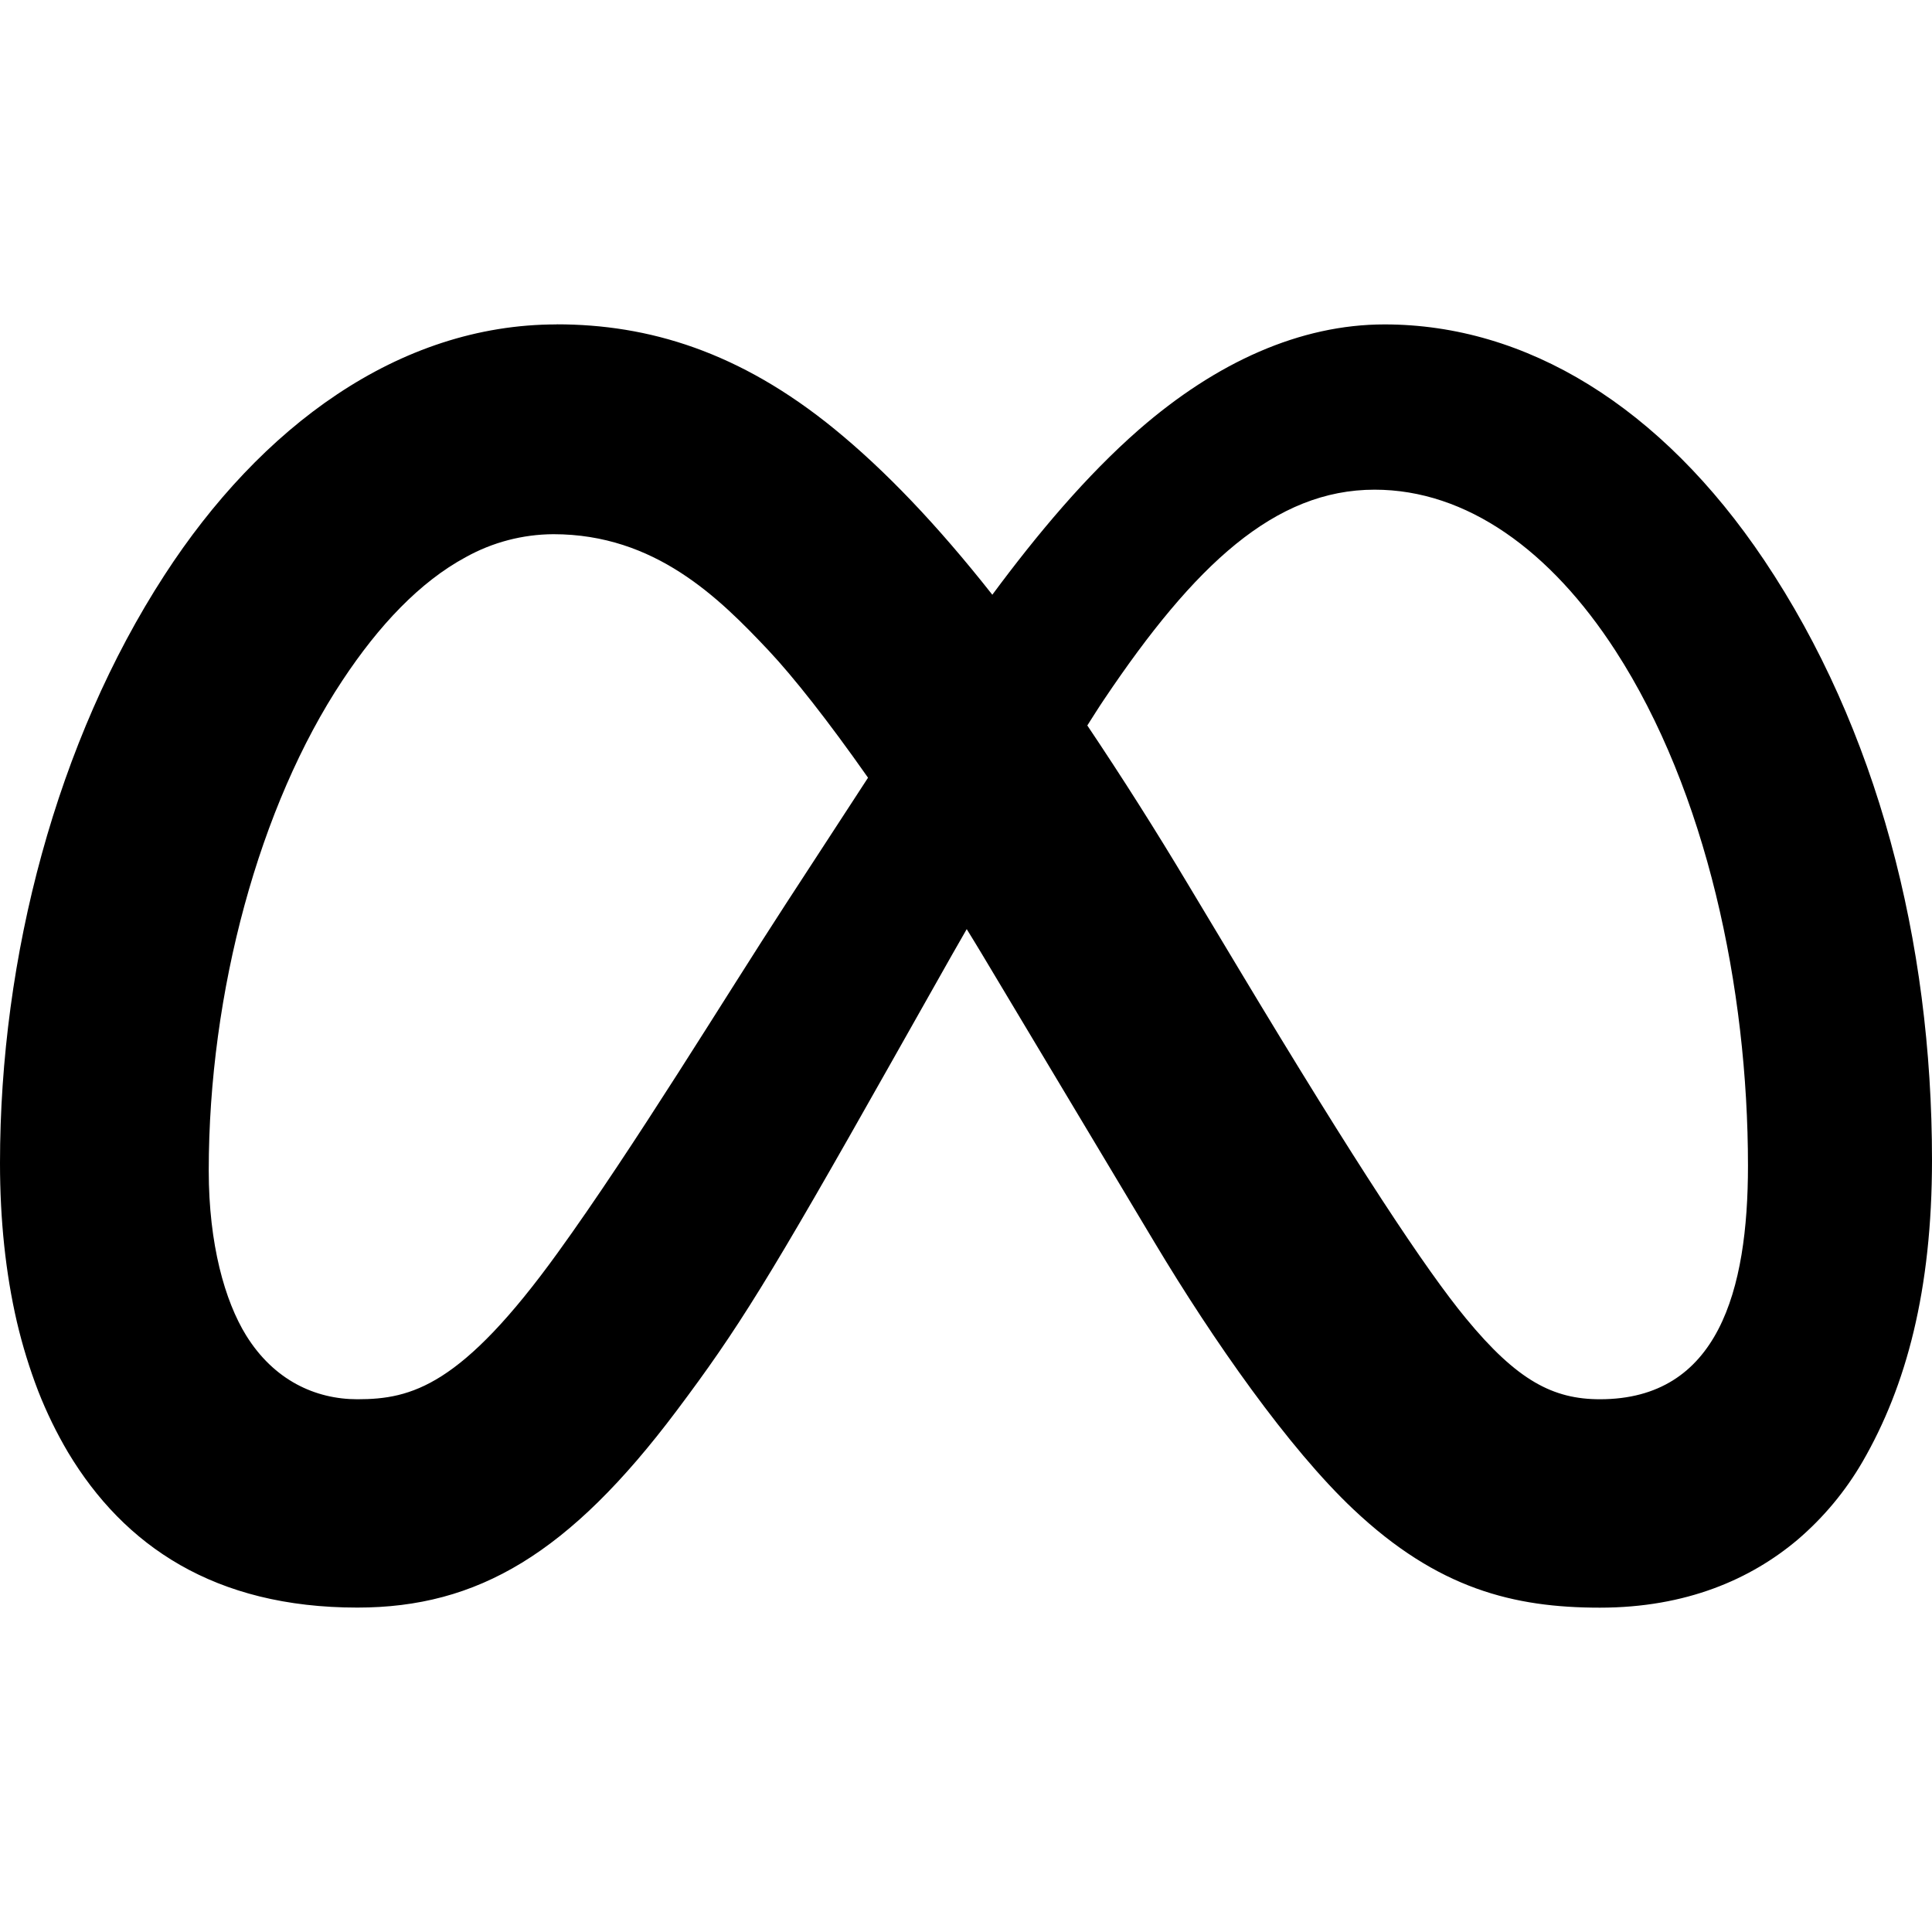
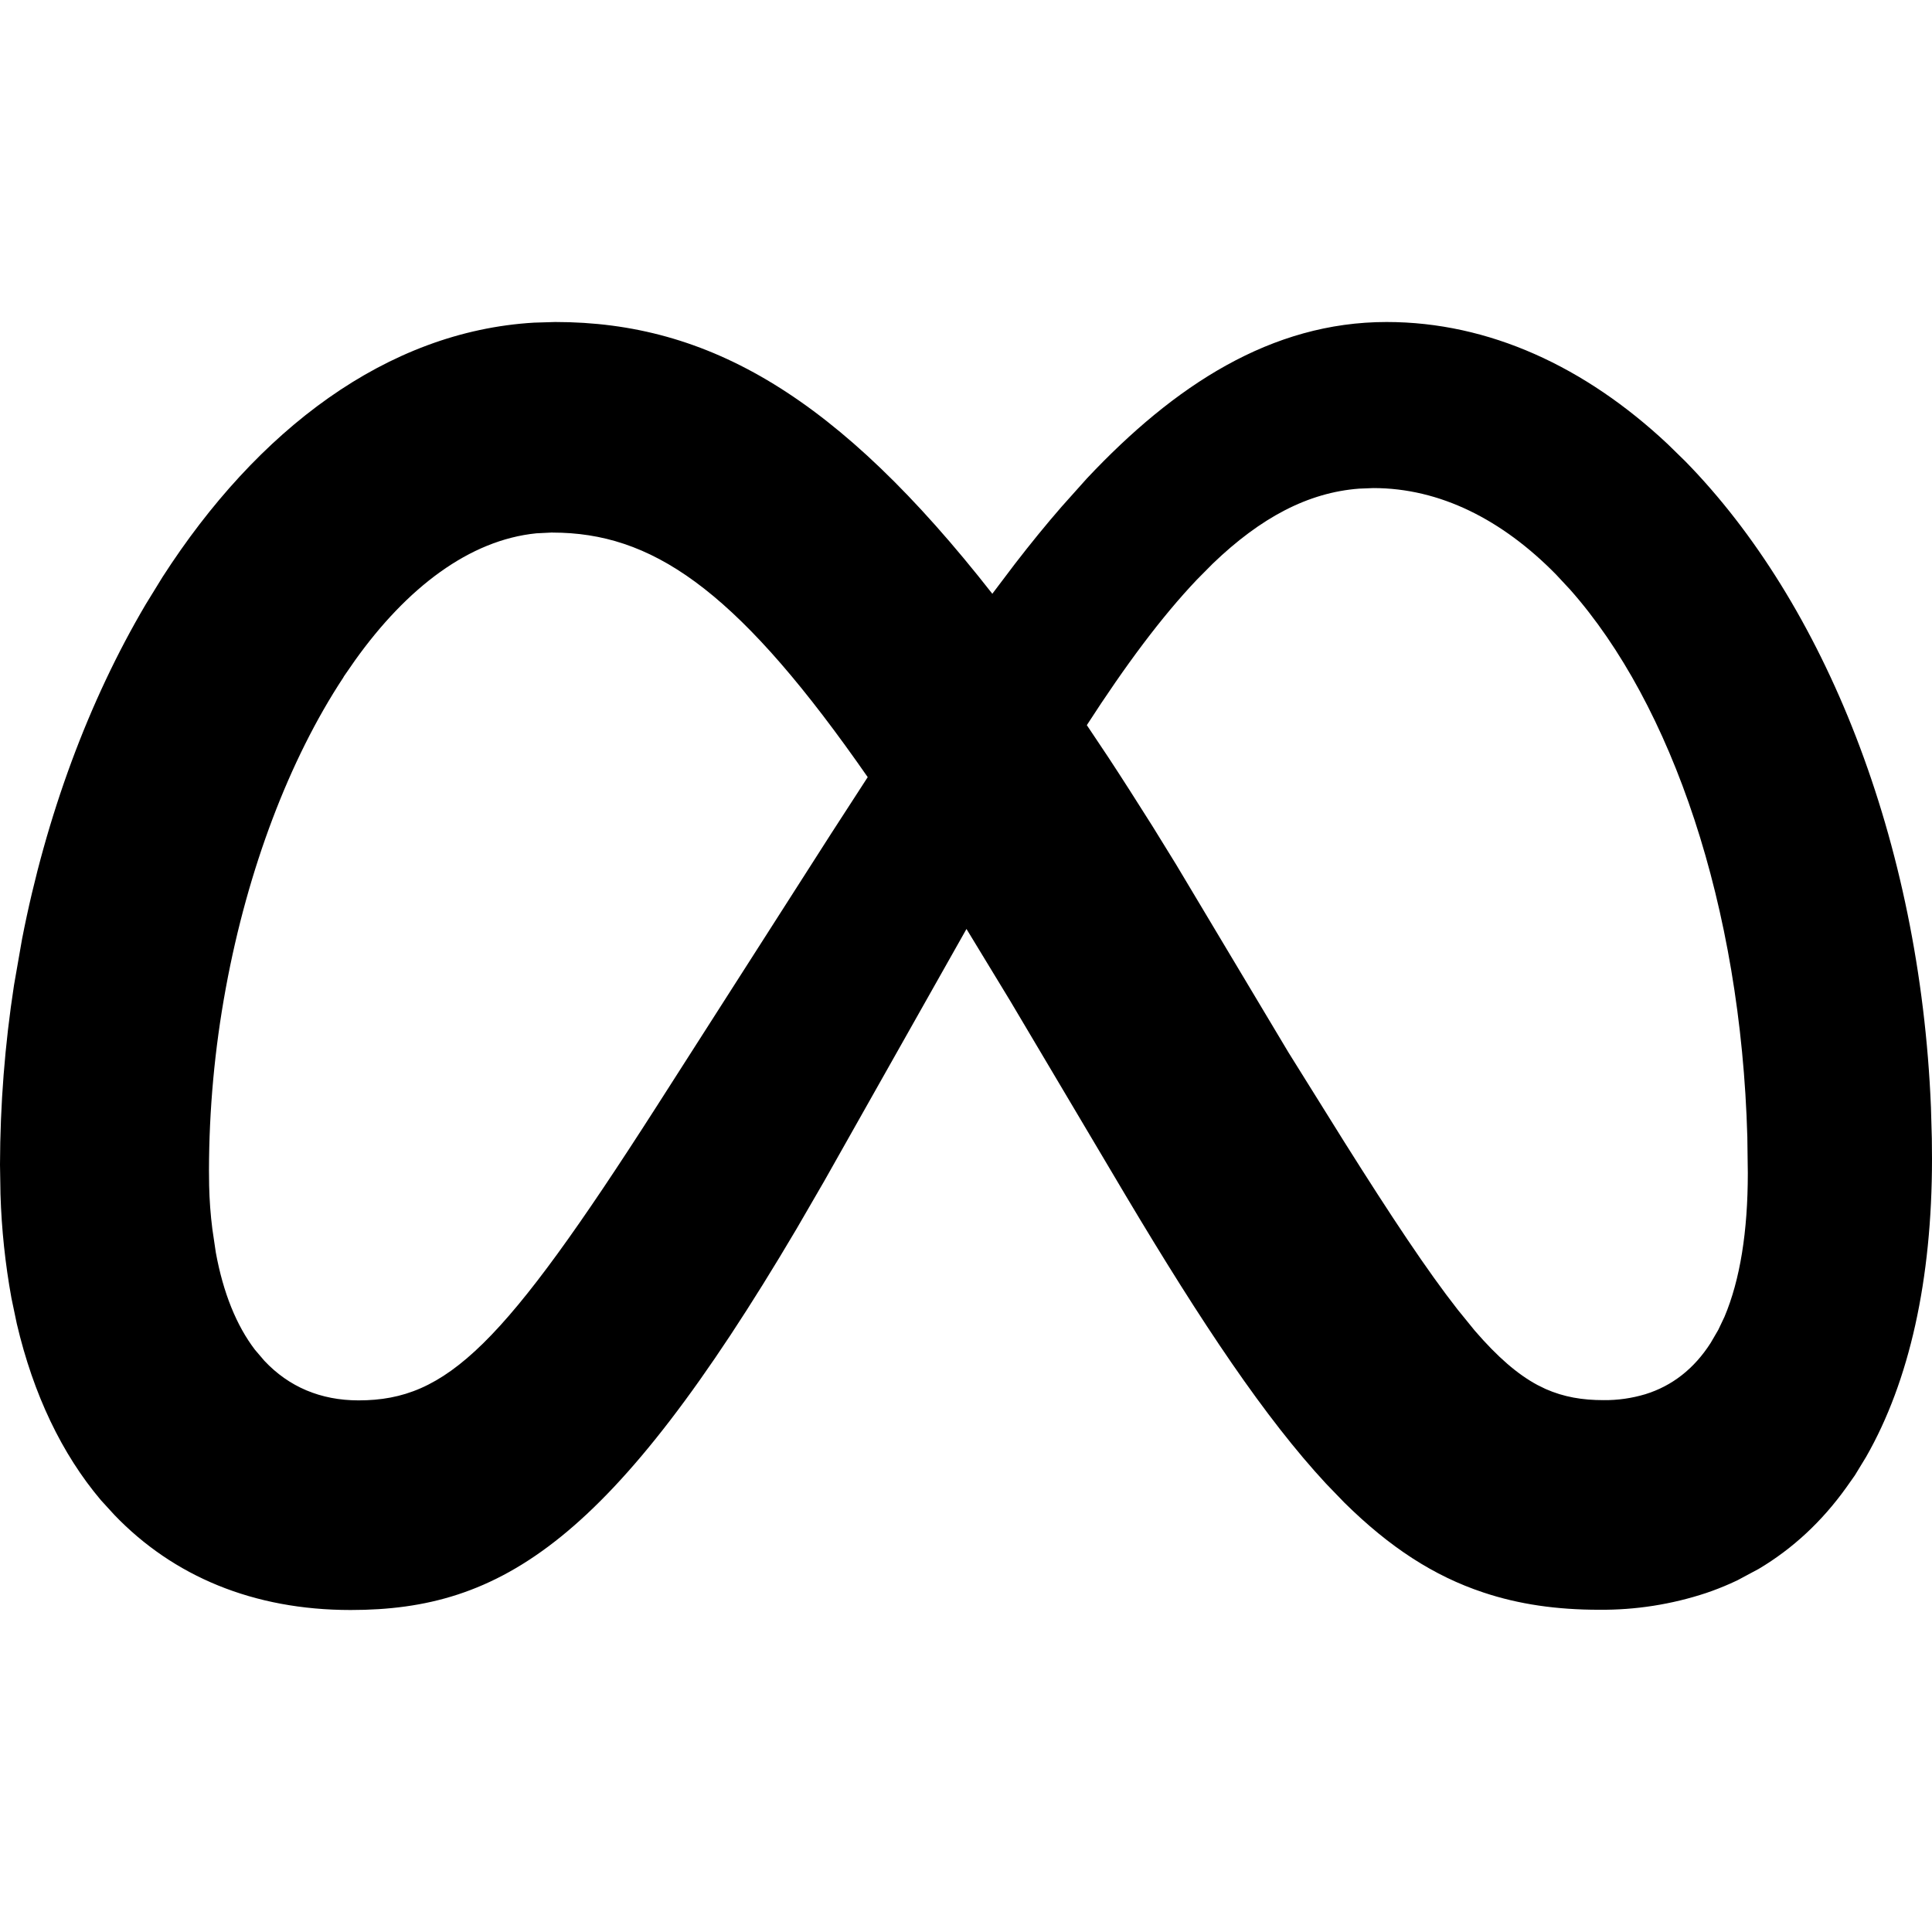
- <svg xmlns="http://www.w3.org/2000/svg" role="img" viewBox="0 0 24 24" fill="currentColor">
-   <path d="M6.915 4.03c-1.968 0-3.683 1.28-4.871 3.113C.704 9.208 0 11.883 0 14.449c0 .706.07 1.369.21 1.973a6.624 6.624 0 0 0 .265.86 5.297 5.297 0 0 0 .371.761c.696 1.159 1.818 1.927 3.593 1.927 1.497 0 2.633-.671 3.965-2.444.76-1.012 1.144-1.626 2.663-4.32l.756-1.339.186-.325c.061.1.121.196.183.3l2.152 3.595c.724 1.21 1.665 2.556 2.47 3.314 1.046.987 1.992 1.22 3.06 1.22 1.075 0 1.876-.355 2.455-.843a3.743 3.743 0 0 0 .81-.973c.542-.939.861-2.127.861-3.745 0-2.72-.681-5.357-2.084-7.45-1.282-1.912-2.957-2.93-4.716-2.93-1.047 0-2.088.467-3.053 1.308-.652.57-1.257 1.29-1.82 2.05-.69-.875-1.335-1.547-1.958-2.056-1.182-.966-2.315-1.303-3.454-1.303zm10.16 2.053c1.147 0 2.188.758 2.992 1.999 1.132 1.748 1.647 4.195 1.647 6.4 0 1.548-.368 2.9-1.839 2.9-.58 0-1.027-.23-1.664-1.004-.496-.601-1.343-1.878-2.832-4.358l-.617-1.028a44.908 44.908 0 0 0-1.255-1.98c.07-.109.141-.224.211-.327 1.12-1.667 2.118-2.602 3.358-2.602zm-10.201.553c1.265 0 2.058.791 2.675 1.446.307.327.737.871 1.234 1.579l-1.02 1.566c-.757 1.163-1.882 3.017-2.837 4.338-1.191 1.649-1.81 1.817-2.486 1.817-.524 0-1.038-.237-1.383-.794-.263-.426-.464-1.13-.464-2.046 0-2.221.63-4.535 1.66-6.088.454-.687.964-1.226 1.533-1.533a2.264 2.264 0 0 1 1.088-.285z" />
+ <svg xmlns="http://www.w3.org/2000/svg" fill-rule="evenodd" viewBox="0 0 24 24" fill="currentColor">
+   <path d="M6.897 4c1.915 0 3.516.932 5.43 3.376l.282-.373c.19-.246.383-.484.58-.71l.313-.35C14.588 4.788 15.792 4 17.225 4c1.273 0 2.469.557 3.491 1.516l.218.213c1.73 1.765 2.917 4.71 3.053 8.026l.011.392.002.25c0 1.501-.28 2.759-.818 3.7l-.14.23-.108.153c-.301.42-.664.758-1.086 1.009l-.265.142-.087.04a3.493 3.493 0 01-.302.118 4.117 4.117 0 01-1.33.208c-.524 0-.996-.067-1.438-.215-.614-.204-1.163-.56-1.726-1.116l-.227-.235c-.753-.812-1.534-1.976-2.493-3.586l-1.43-2.41-.544-.895-1.766 3.13-.343.592C7.597 19.156 6.227 20 4.356 20c-1.21 0-2.205-.42-2.936-1.182l-.168-.184c-.484-.573-.837-1.311-1.043-2.189l-.067-.32a8.69 8.69 0 01-.136-1.288L0 14.468c.002-.745.06-1.49.174-2.23l.1-.573c.298-1.53.828-2.958 1.536-4.157l.209-.34c1.177-1.83 2.789-3.053 4.615-3.16L6.897 4zm-.033 2.615l-.201.01c-.83.083-1.606.673-2.252 1.577l-.138.199-.01.018c-.67 1.017-1.185 2.378-1.456 3.845l-.004.022a12.591 12.591 0 00-.207 2.254l.002.188c.004.18.017.36.04.54l.043.291c.092.503.257.908.486 1.208l.117.137c.303.323.698.492 1.17.492 1.1 0 1.796-.676 3.696-3.641l2.175-3.4.454-.701-.139-.198C9.11 7.3 8.084 6.616 6.864 6.616zm10.196-.552l-.176.007c-.635.048-1.223.359-1.82.933l-.196.198c-.439.462-.887 1.064-1.367 1.807l.266.398c.18.274.362.56.55.858l.293.475 1.396 2.335.695 1.114c.583.926 1.03 1.6 1.408 2.082l.213.262c.282.326.529.54.777.673l.102.05c.227.1.457.138.718.138.176.002.35-.023.518-.073.338-.104.61-.32.813-.637l.095-.163.077-.162c.194-.459.29-1.06.29-1.785l-.006-.449c-.08-2.871-.938-5.372-2.2-6.798l-.176-.189c-.67-.683-1.444-1.074-2.27-1.074z" />
</svg>
